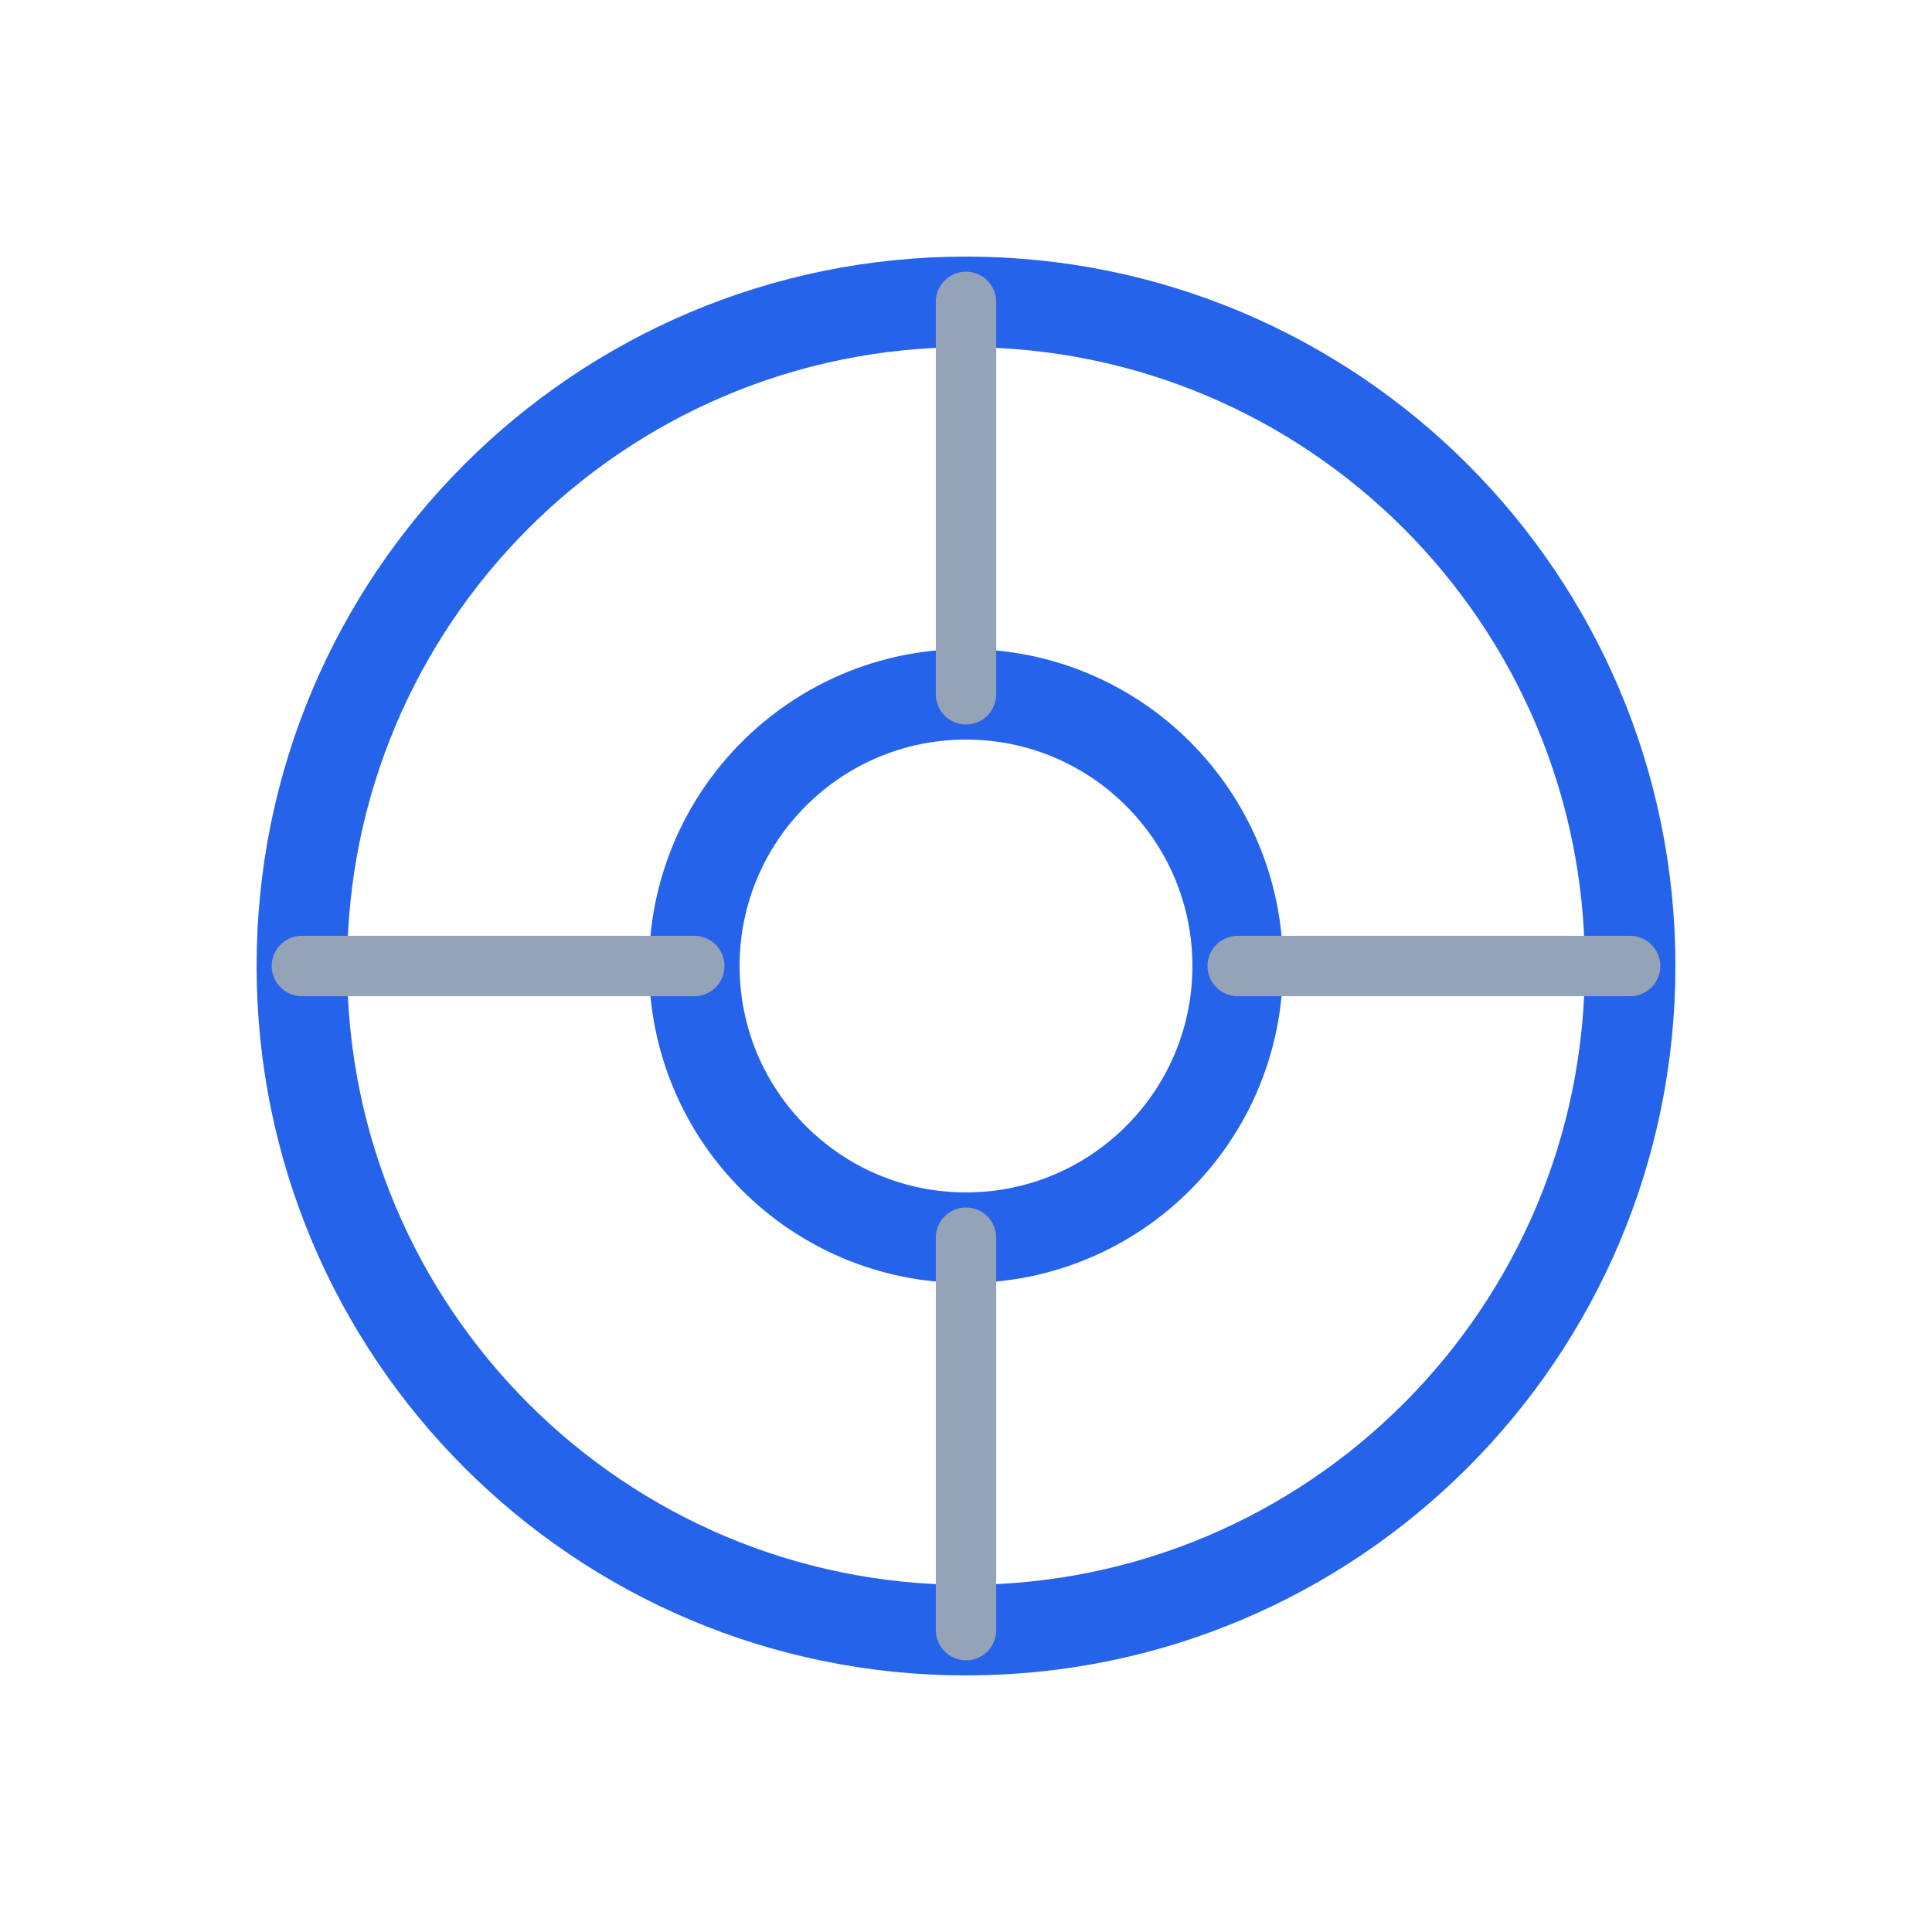
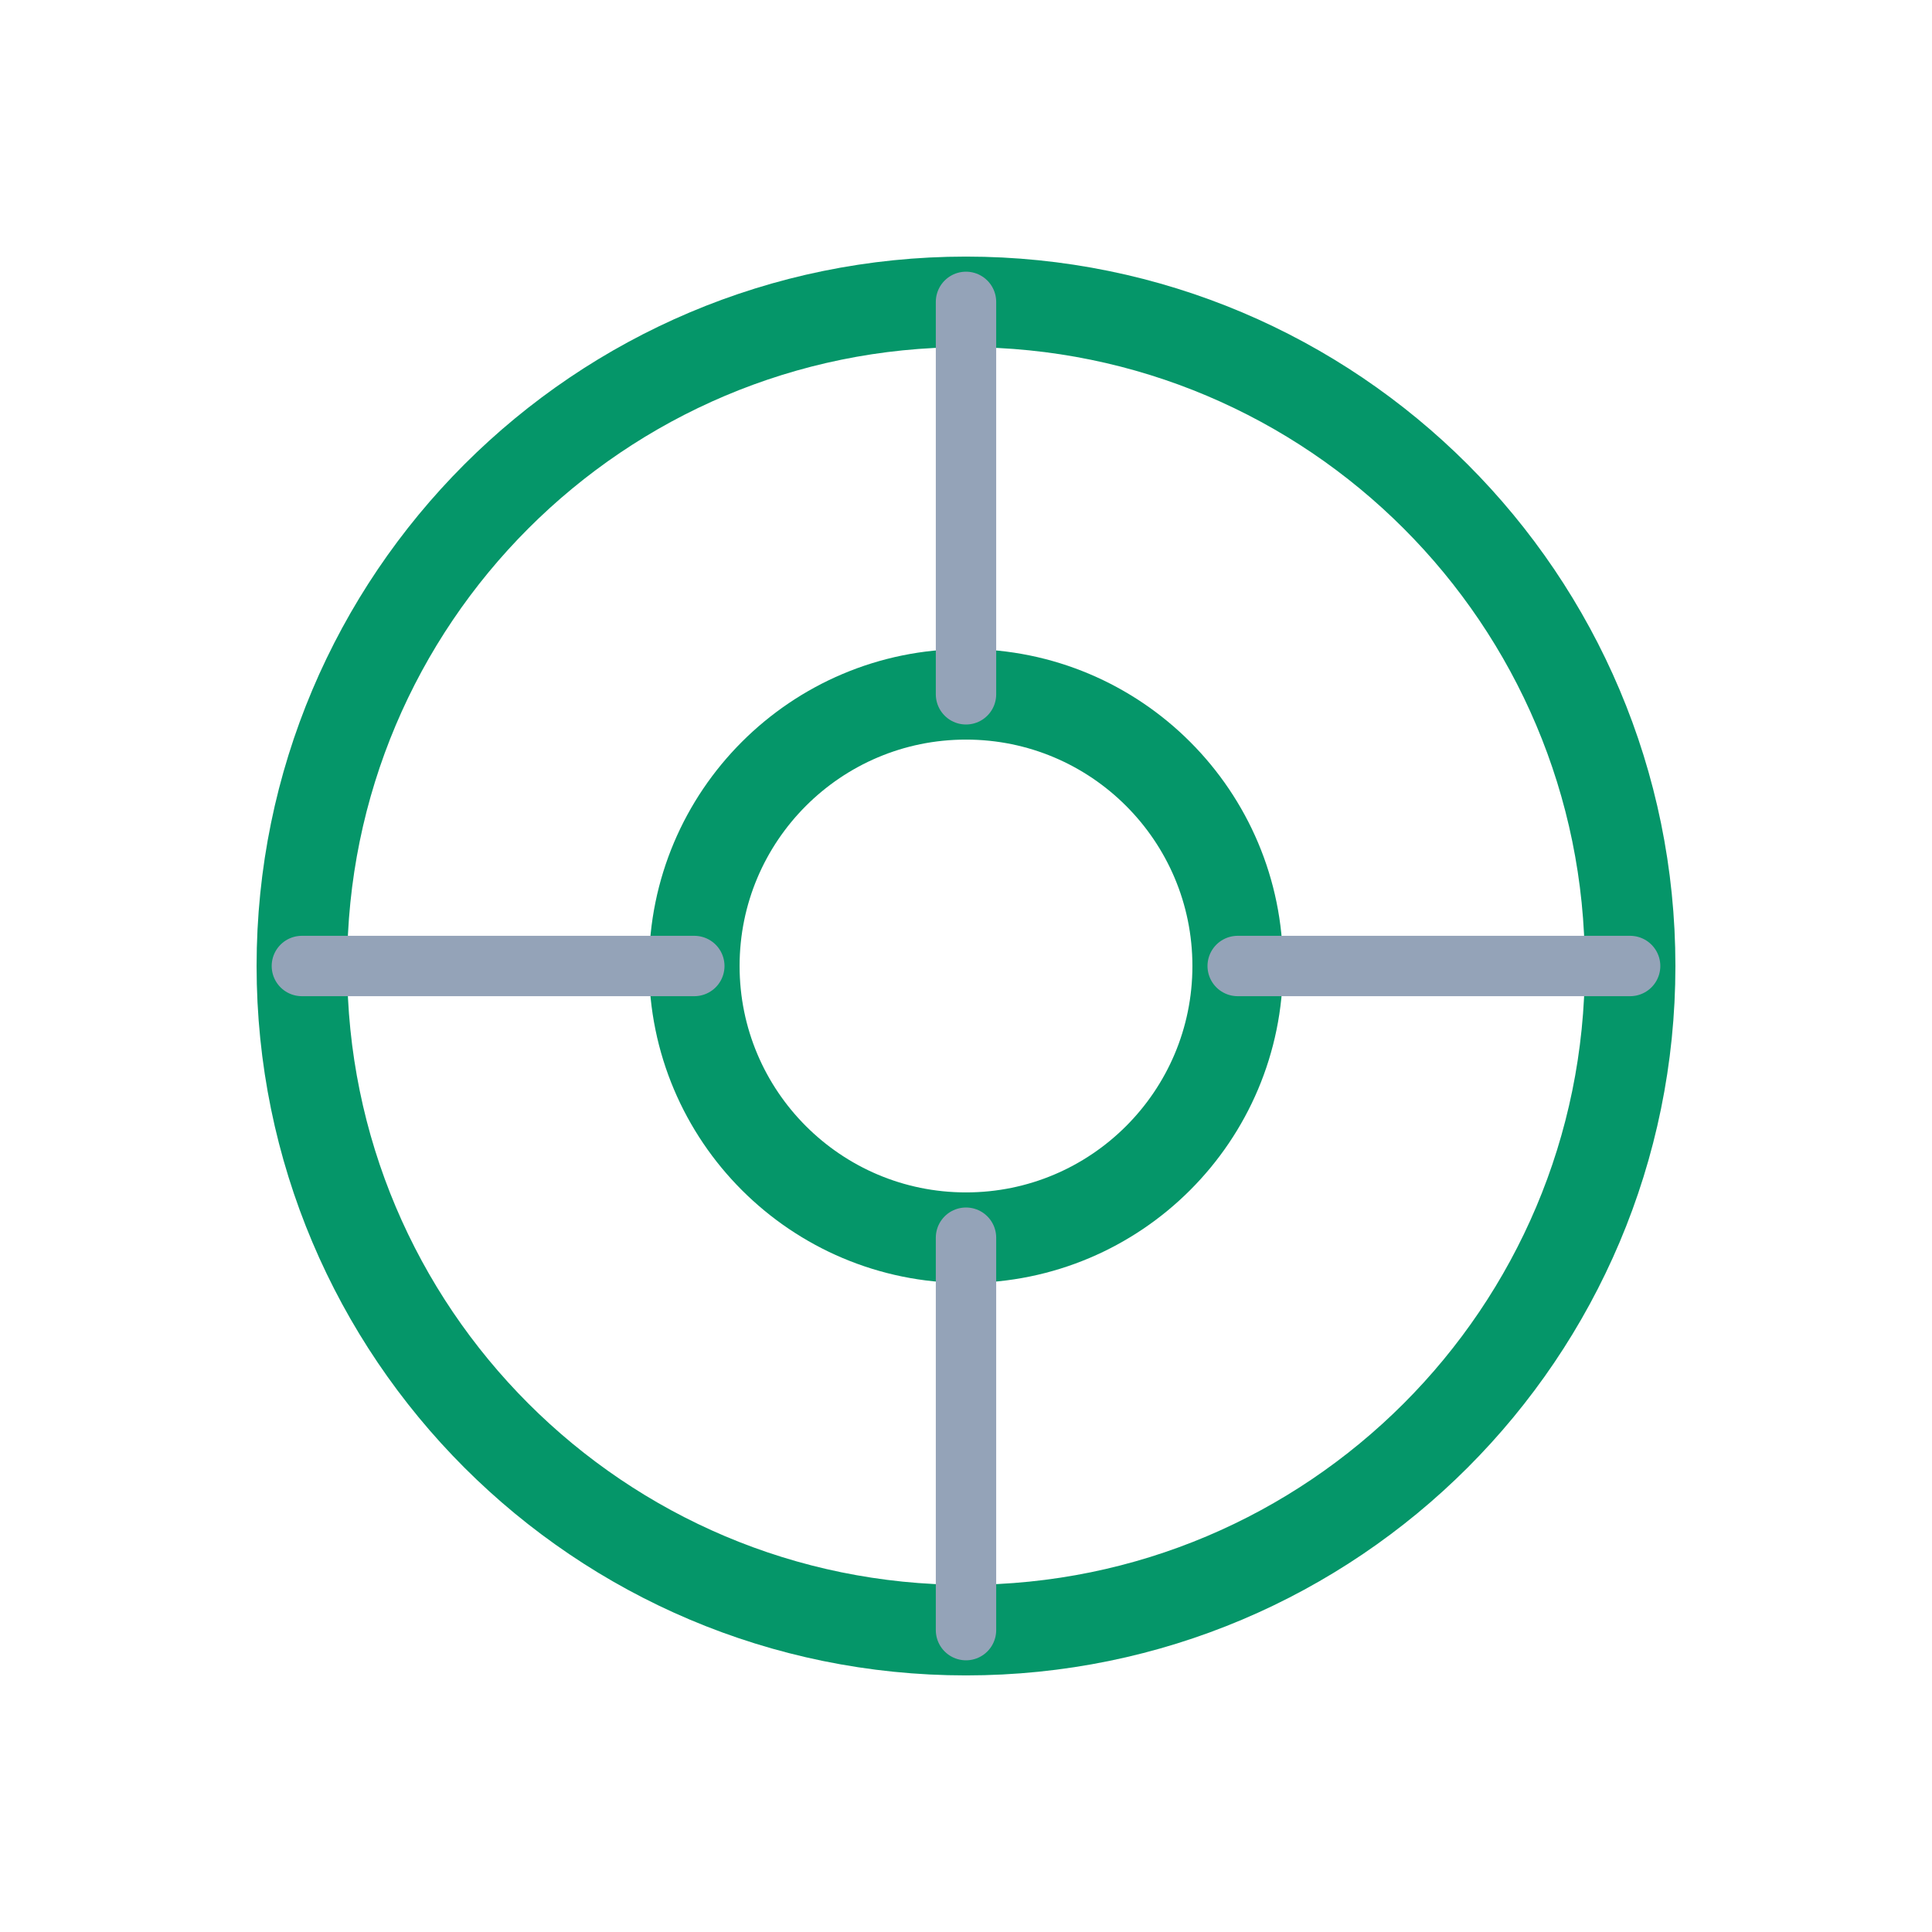
<svg xmlns="http://www.w3.org/2000/svg" width="64" height="64" viewBox="0 0 64 64" fill="none">
-   <circle cx="32" cy="32" r="22" stroke="#2563EB" stroke-width="3" stroke-linecap="round" stroke-linejoin="round" />
-   <circle cx="32" cy="32" r="9" stroke="#2563EB" stroke-width="3" stroke-linecap="round" stroke-linejoin="round" />
+   <circle cx="32" cy="32" r="22" stroke="#059669" stroke-width="3" stroke-linecap="round" stroke-linejoin="round" />
+   <circle cx="32" cy="32" r="9" stroke="#059669" stroke-width="3" stroke-linecap="round" stroke-linejoin="round" />
  <path d="M10 32h13M41 32h13" stroke="#94A3B8" stroke-width="2" stroke-linecap="round" stroke-linejoin="round" />
  <path d="M32 10v13M32 41v13" stroke="#94A3B8" stroke-width="2" stroke-linecap="round" stroke-linejoin="round" />
</svg>
